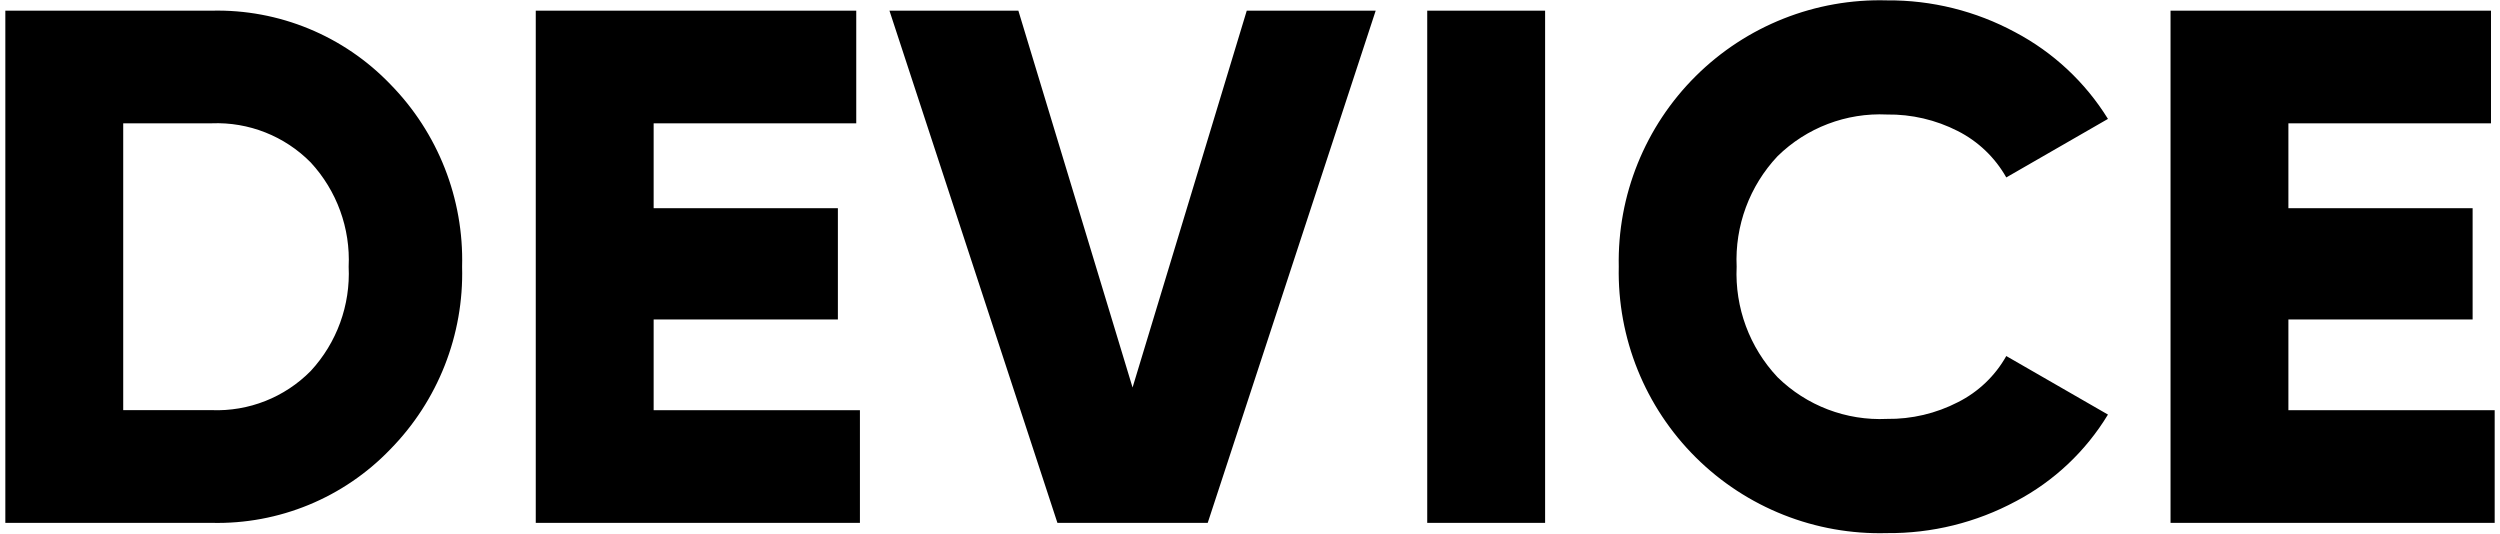
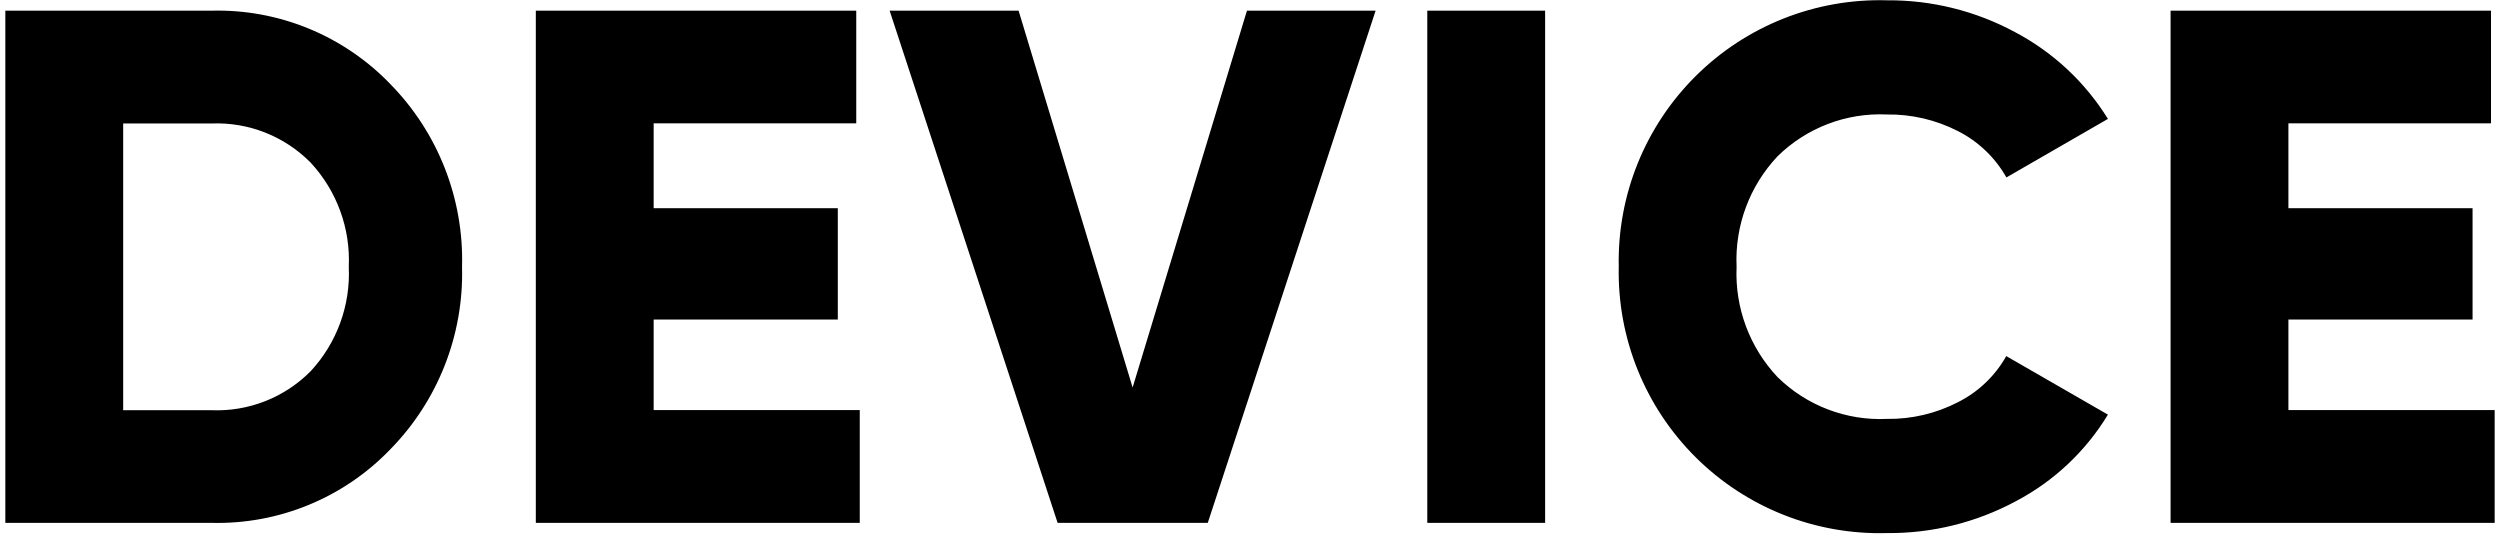
<svg xmlns="http://www.w3.org/2000/svg" viewBox="0 0 164 35">
-   <path d="m0.35 0.7v33.6h13.532a15.723 15.723 0 0 0 11.72-4.824 16.464 16.464 0 0 0 4.712-11.976 16.465 16.465 0 0 0-4.712-11.976 15.723 15.723 0 0 0-11.72-4.824zm7.733 26.208v-18.819h5.8a8.648 8.648 0 0 1 6.5 2.568 9.412 9.412 0 0 1 2.489 6.84 9.41 9.41 0 0 1-2.489 6.84 8.646 8.646 0 0 1-6.5 2.568h-5.8zm34.8-5.952h12.082v-7.3h-12.086v-5.567h13.291v-7.389h-21.024v33.6h21.265v-7.392h-13.532v-5.952zm36.343 13.344 11.019-33.6h-8.458l-7.491 24.72-7.491-24.72h-8.457l11.019 33.6zm14.4 0h7.733v-33.6h-7.733zm38.615-1.416a15.514 15.514 0 0 0 6.041-5.688l-6.67-3.84a7.488 7.488 0 0 1-3.165 3.024 9.874 9.874 0 0 1-4.664 1.1 9.594 9.594 0 0 1-7.177-2.736 9.907 9.907 0 0 1-2.682-7.248 9.908 9.908 0 0 1 2.682-7.248 9.594 9.594 0 0 1 7.177-2.736 9.914 9.914 0 0 1 4.64 1.08 7.6 7.6 0 0 1 3.189 3.048l6.67-3.84a15.881 15.881 0 0 0-6.09-5.688 17.419 17.419 0 0 0-8.409-2.088 17.12 17.12 0 0 0-17.592 17.472 17.12 17.12 0 0 0 17.589 17.476 17.519 17.519 0 0 0 8.458-2.088zm17.881-11.928h12.082v-7.3h-12.085v-5.567h13.29v-7.389h-21.022v33.6h21.264v-7.392h-13.532v-5.952z" />
+   <path d="M.35.7v33.6h13.53a15.72 15.72 0 0 0 11.72-4.82 16.46 16.46 0 0 0 4.71-11.98 16.46 16.46 0 0 0-4.7-11.98A15.72 15.72 0 0 0 13.87.7zm7.73 26.2V8.1h5.8a8.65 8.65 0 0 1 6.5 2.57 9.41 9.41 0 0 1 2.5 6.84 9.41 9.41 0 0 1-2.5 6.84 8.65 8.65 0 0 1-6.5 2.56h-5.8zm34.8-5.94h12.08v-7.3H42.88V8.09h13.29V.7H35.15v33.6H56.4v-7.4H42.88v-5.94zM79.23 34.3L90.24.7H81.8l-7.5 24.72L66.82.7h-8.46l11.02 33.6zm14.4 0h7.73V.7h-7.73zm38.61-1.42a15.51 15.51 0 0 0 6.04-5.68l-6.67-3.84a7.49 7.49 0 0 1-3.16 3.02 9.87 9.87 0 0 1-4.67 1.1 9.6 9.6 0 0 1-7.17-2.74 9.9 9.9 0 0 1-2.69-7.24 9.9 9.9 0 0 1 2.69-7.25 9.6 9.6 0 0 1 7.17-2.74 9.91 9.91 0 0 1 4.64 1.08 7.6 7.6 0 0 1 3.2 3.05l6.66-3.84a15.88 15.88 0 0 0-6.09-5.69 17.42 17.42 0 0 0-8.4-2.09 17.12 17.12 0 0 0-17.6 17.48 17.12 17.12 0 0 0 17.59 17.47 17.52 17.52 0 0 0 8.46-2.09zm17.88-11.92h12.08v-7.3h-12.08V8.09h13.29V.7h-21.02v33.6h21.26v-7.4h-13.53v-5.94z" />
</svg>
